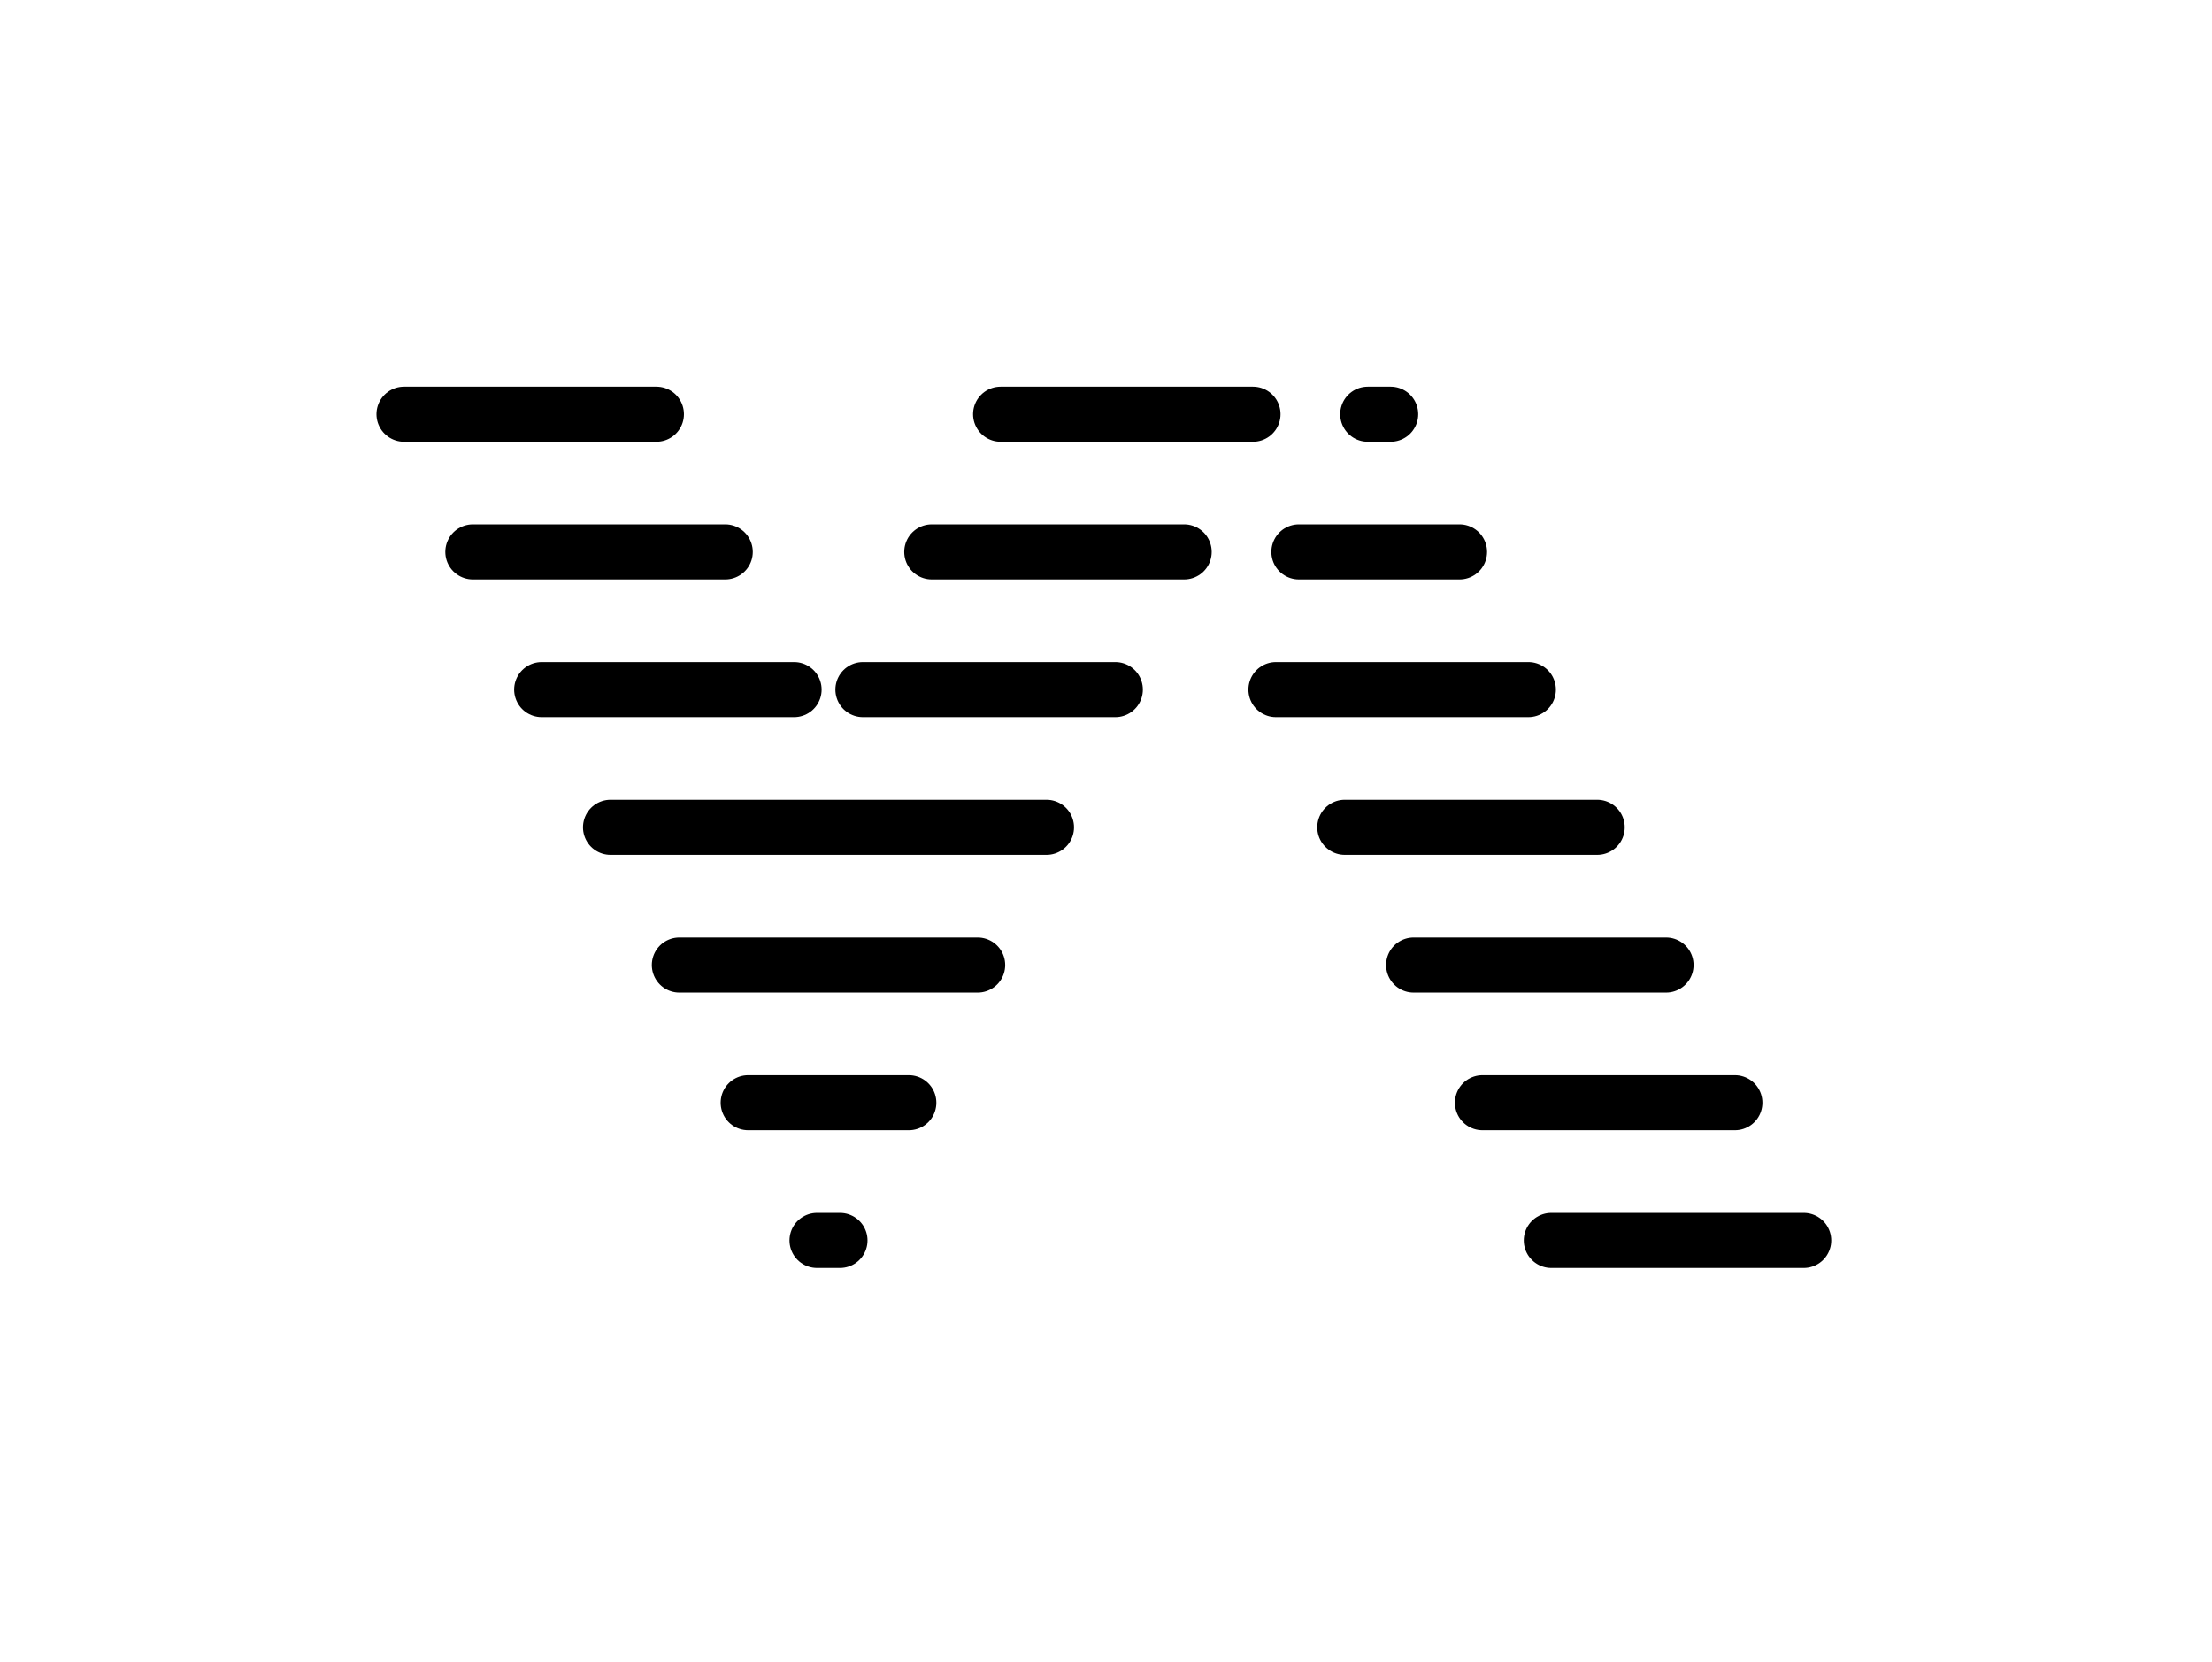
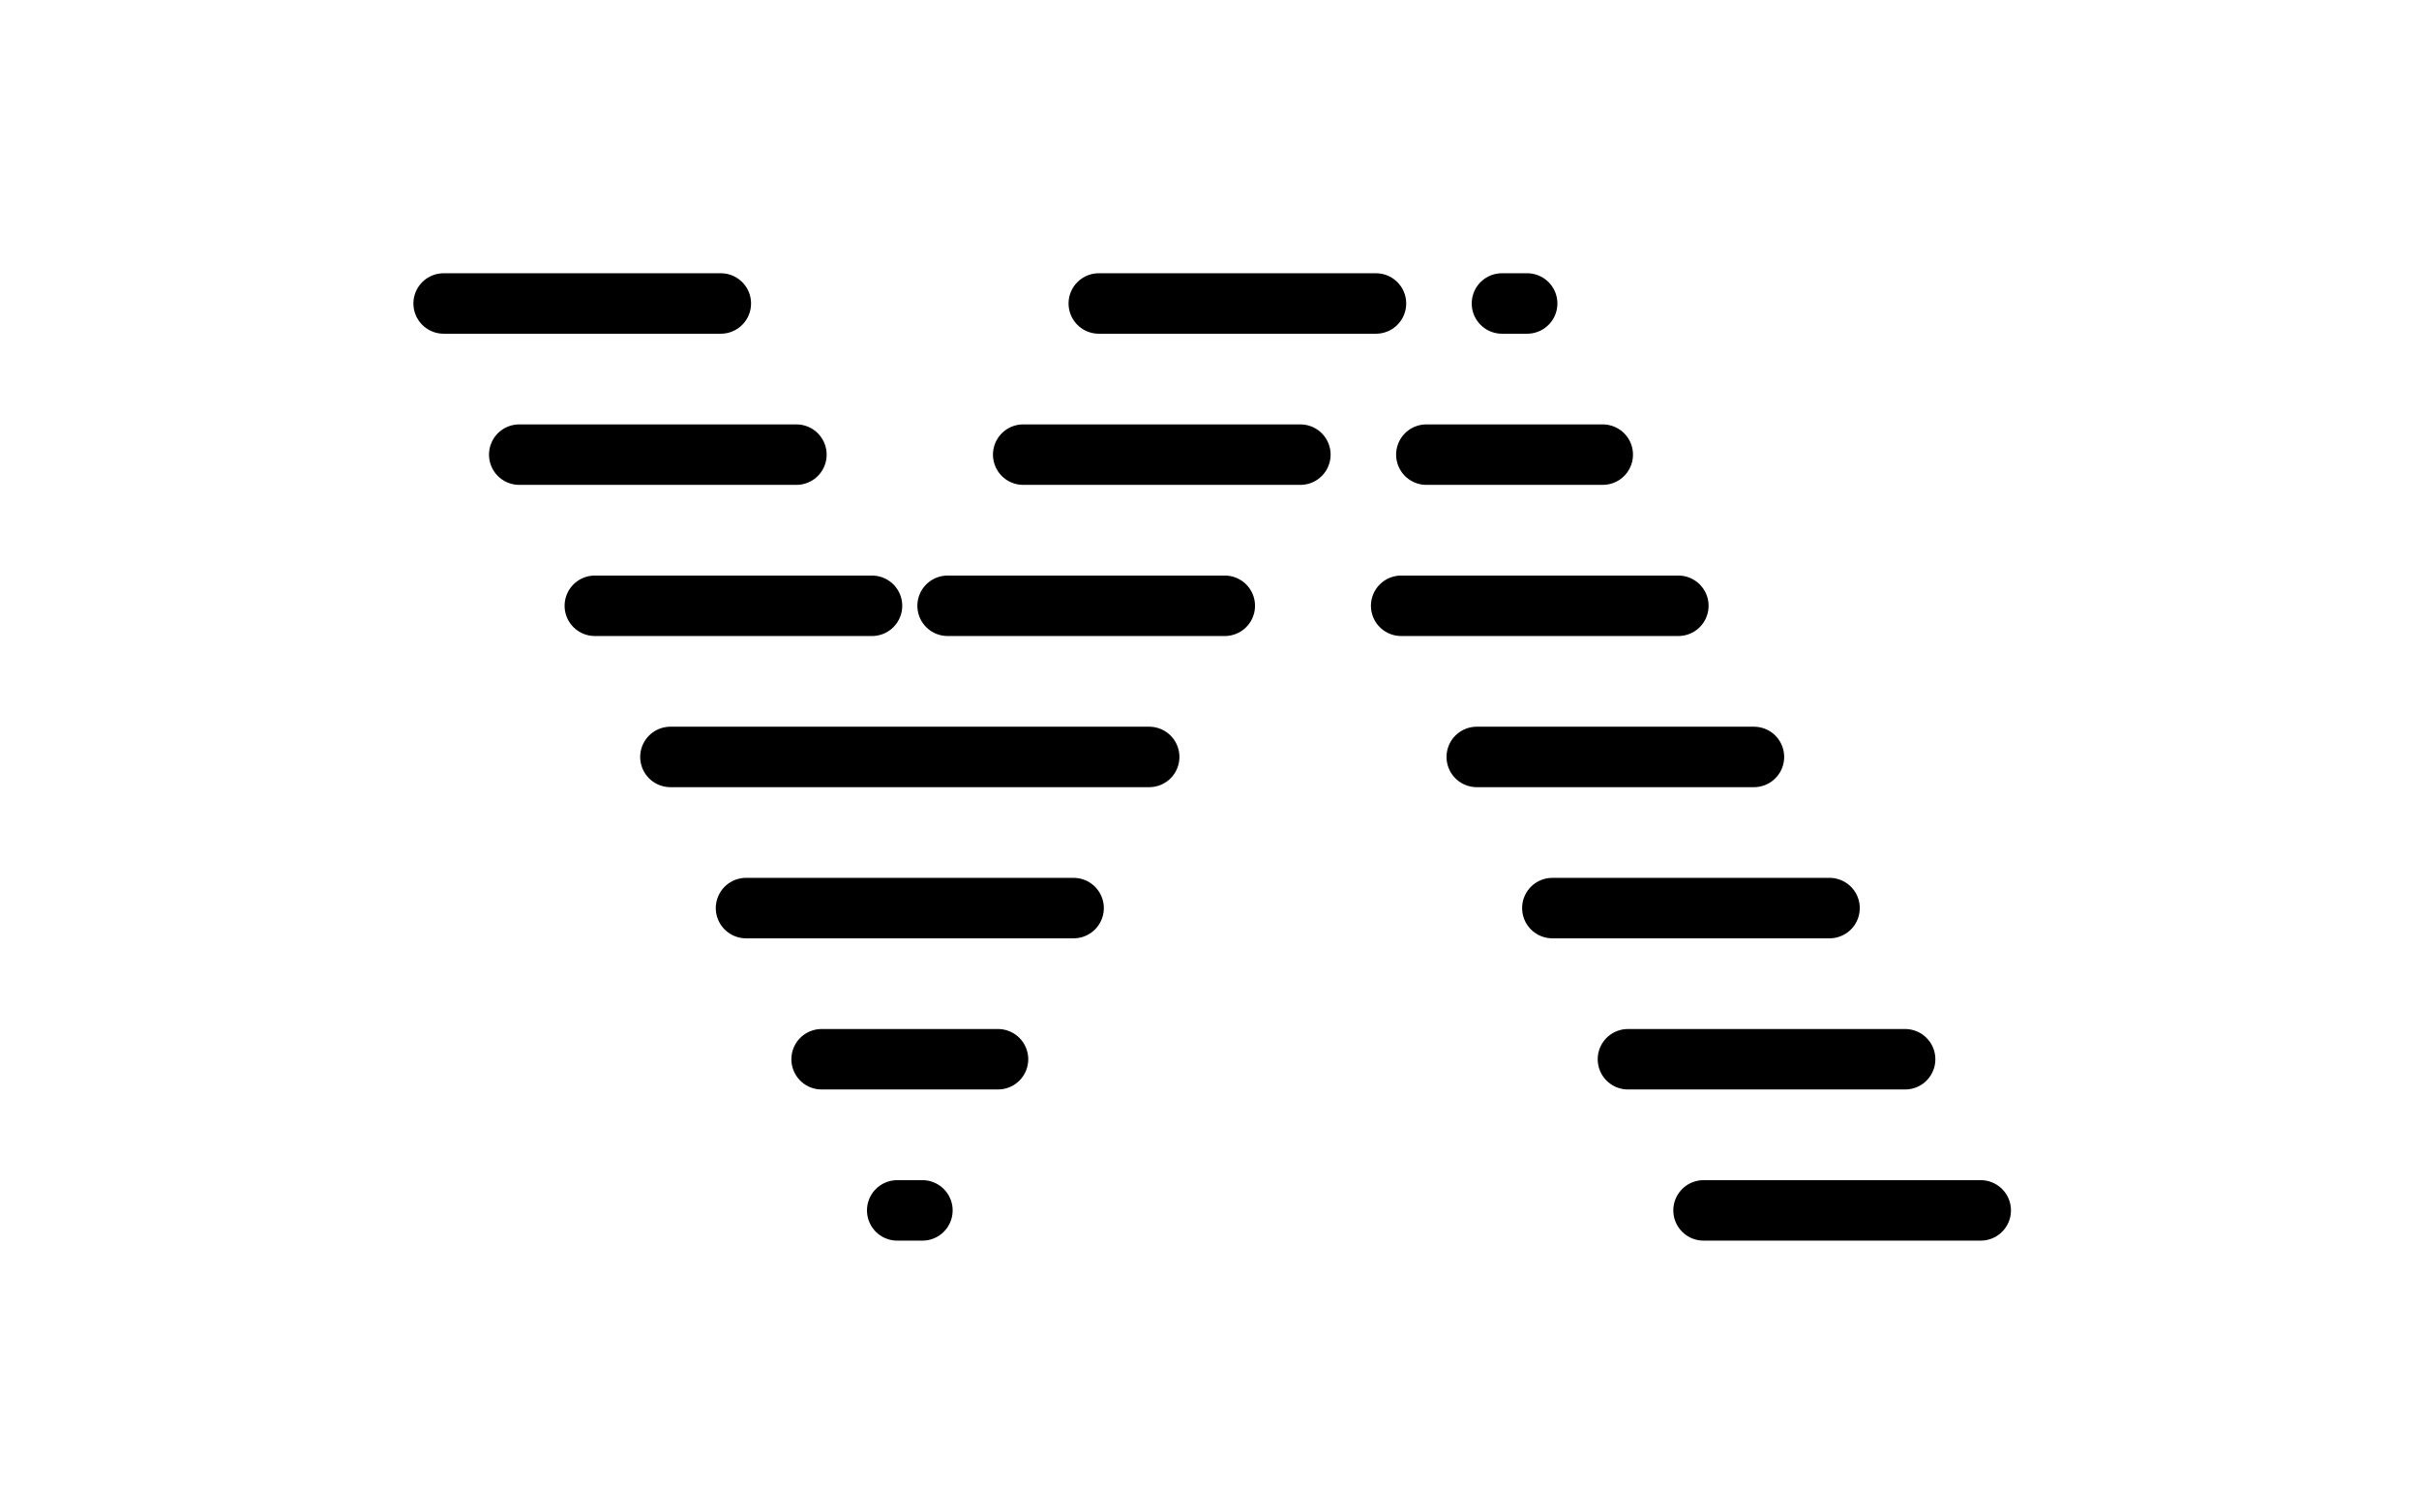
- <svg xmlns="http://www.w3.org/2000/svg" width="100%" height="100%" viewBox="0 0 241 181" version="1.1" xml:space="preserve" style="fill-rule:evenodd;clip-rule:evenodd;stroke-linecap:round;stroke-linejoin:round;stroke-miterlimit:1.5;">
-   <rect id="Stripes" x="0.266" y="0.117" width="240" height="180" style="fill:none;" />
+ <svg xmlns="http://www.w3.org/2000/svg" width="100%" height="100%" viewBox="0 0 240 150" version="1.1" xml:space="preserve" style="fill-rule:evenodd;clip-rule:evenodd;stroke-linecap:round;stroke-linejoin:round;stroke-miterlimit:1.5;">
+   <rect id="Stripes" x="0.266" y="0.117" width="240" height="150" style="fill:none;" />
  <g id="Art-logo">
-     <path d="M44.016,45.117l27.5,0" style="fill:none;stroke:#000;stroke-width:6px;" />
-     <path d="M109.016,45.117l27.5,0" style="fill:none;stroke:#000;stroke-width:6px;" />
-     <path d="M101.516,60.117l27.5,0" style="fill:none;stroke:#000;stroke-width:6px;" />
-     <path d="M94.016,75.117l27.5,0" style="fill:none;stroke:#000;stroke-width:6px;" />
-     <path d="M51.516,60.117l27.5,0" style="fill:none;stroke:#000;stroke-width:6px;" />
-     <path d="M59.016,75.117l27.5,0" style="fill:none;stroke:#000;stroke-width:6px;" />
-     <path d="M66.516,90.117l47.5,0" style="fill:none;stroke:#000;stroke-width:6px;" />
-     <path d="M74.016,105.117l32.5,0" style="fill:none;stroke:#000;stroke-width:6px;" />
-     <path d="M81.516,120.117l17.5,0" style="fill:none;stroke:#000;stroke-width:6px;" />
-     <path d="M169.016,135.117l27.5,0" style="fill:none;stroke:#000;stroke-width:6px;" />
-     <path d="M161.516,120.117l27.5,0" style="fill:none;stroke:#000;stroke-width:6px;" />
-     <path d="M154.016,105.117l27.5,0" style="fill:none;stroke:#000;stroke-width:6px;" />
-     <path d="M146.516,90.117l27.5,0" style="fill:none;stroke:#000;stroke-width:6px;" />
-     <path d="M139.016,75.117l27.5,0" style="fill:none;stroke:#000;stroke-width:6px;" />
-     <path d="M141.516,60.117l17.5,0" style="fill:none;stroke:#000;stroke-width:6px;" />
-     <path d="M149.016,45.117l2.5,0" style="fill:none;stroke:#000;stroke-width:6px;" />
-     <path d="M89.016,135.117l2.5,0" style="fill:none;stroke:#000;stroke-width:6px;" />
+     <path d="M44.016,30.117l27.5,0" style="fill:none;stroke:#000;stroke-width:6px;" />
+     <path d="M109.016,30.117l27.5,0" style="fill:none;stroke:#000;stroke-width:6px;" />
+     <path d="M101.516,45.117l27.5,0" style="fill:none;stroke:#000;stroke-width:6px;" />
+     <path d="M94.016,60.117l27.5,0" style="fill:none;stroke:#000;stroke-width:6px;" />
+     <path d="M51.516,45.117l27.5,0" style="fill:none;stroke:#000;stroke-width:6px;" />
+     <path d="M59.016,60.117l27.5,0" style="fill:none;stroke:#000;stroke-width:6px;" />
+     <path d="M66.516,75.117l47.5,0" style="fill:none;stroke:#000;stroke-width:6px;" />
+     <path d="M74.016,90.117l32.5,0" style="fill:none;stroke:#000;stroke-width:6px;" />
+     <path d="M81.516,105.117l17.5,0" style="fill:none;stroke:#000;stroke-width:6px;" />
+     <path d="M169.016,120.117l27.5,0" style="fill:none;stroke:#000;stroke-width:6px;" />
+     <path d="M161.516,105.117l27.5,0" style="fill:none;stroke:#000;stroke-width:6px;" />
+     <path d="M154.016,90.117l27.5,0" style="fill:none;stroke:#000;stroke-width:6px;" />
+     <path d="M146.516,75.117l27.5,0" style="fill:none;stroke:#000;stroke-width:6px;" />
+     <path d="M139.016,60.117l27.5,0" style="fill:none;stroke:#000;stroke-width:6px;" />
+     <path d="M141.516,45.117l17.5,0" style="fill:none;stroke:#000;stroke-width:6px;" />
+     <path d="M149.016,30.117l2.5,0" style="fill:none;stroke:#000;stroke-width:6px;" />
+     <path d="M89.016,120.117l2.5,0" style="fill:none;stroke:#000;stroke-width:6px;" />
  </g>
</svg>
